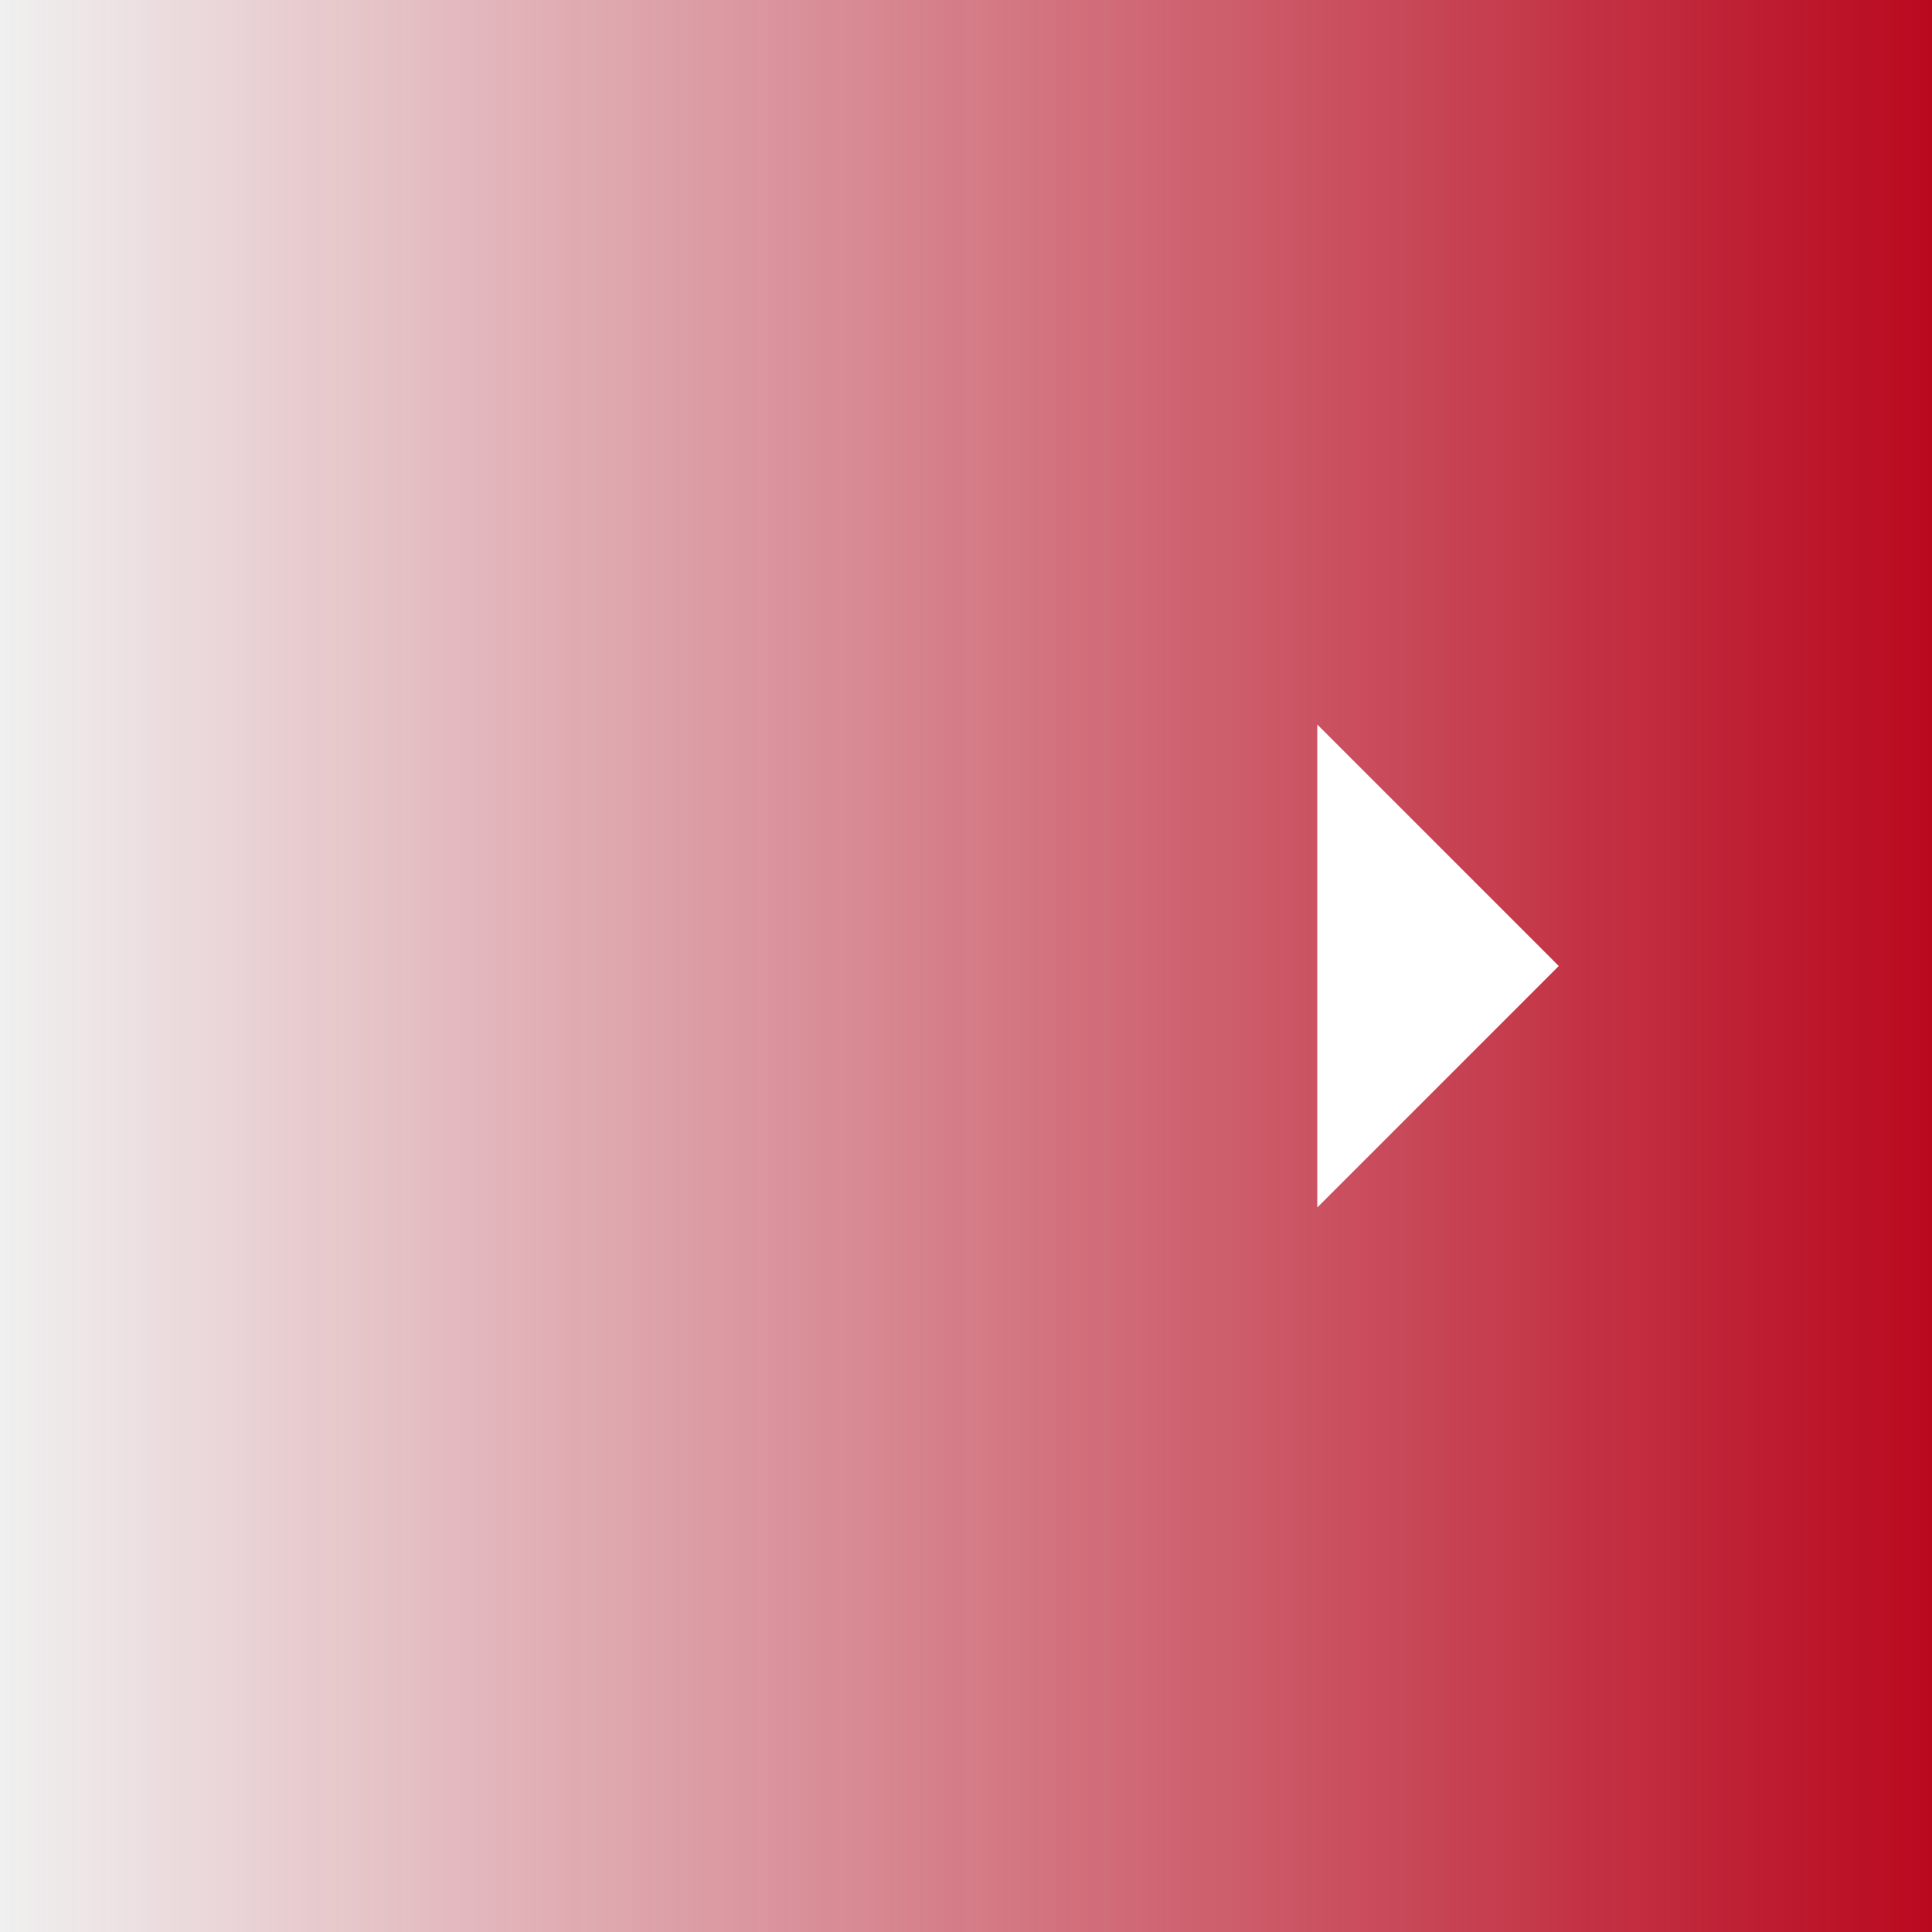
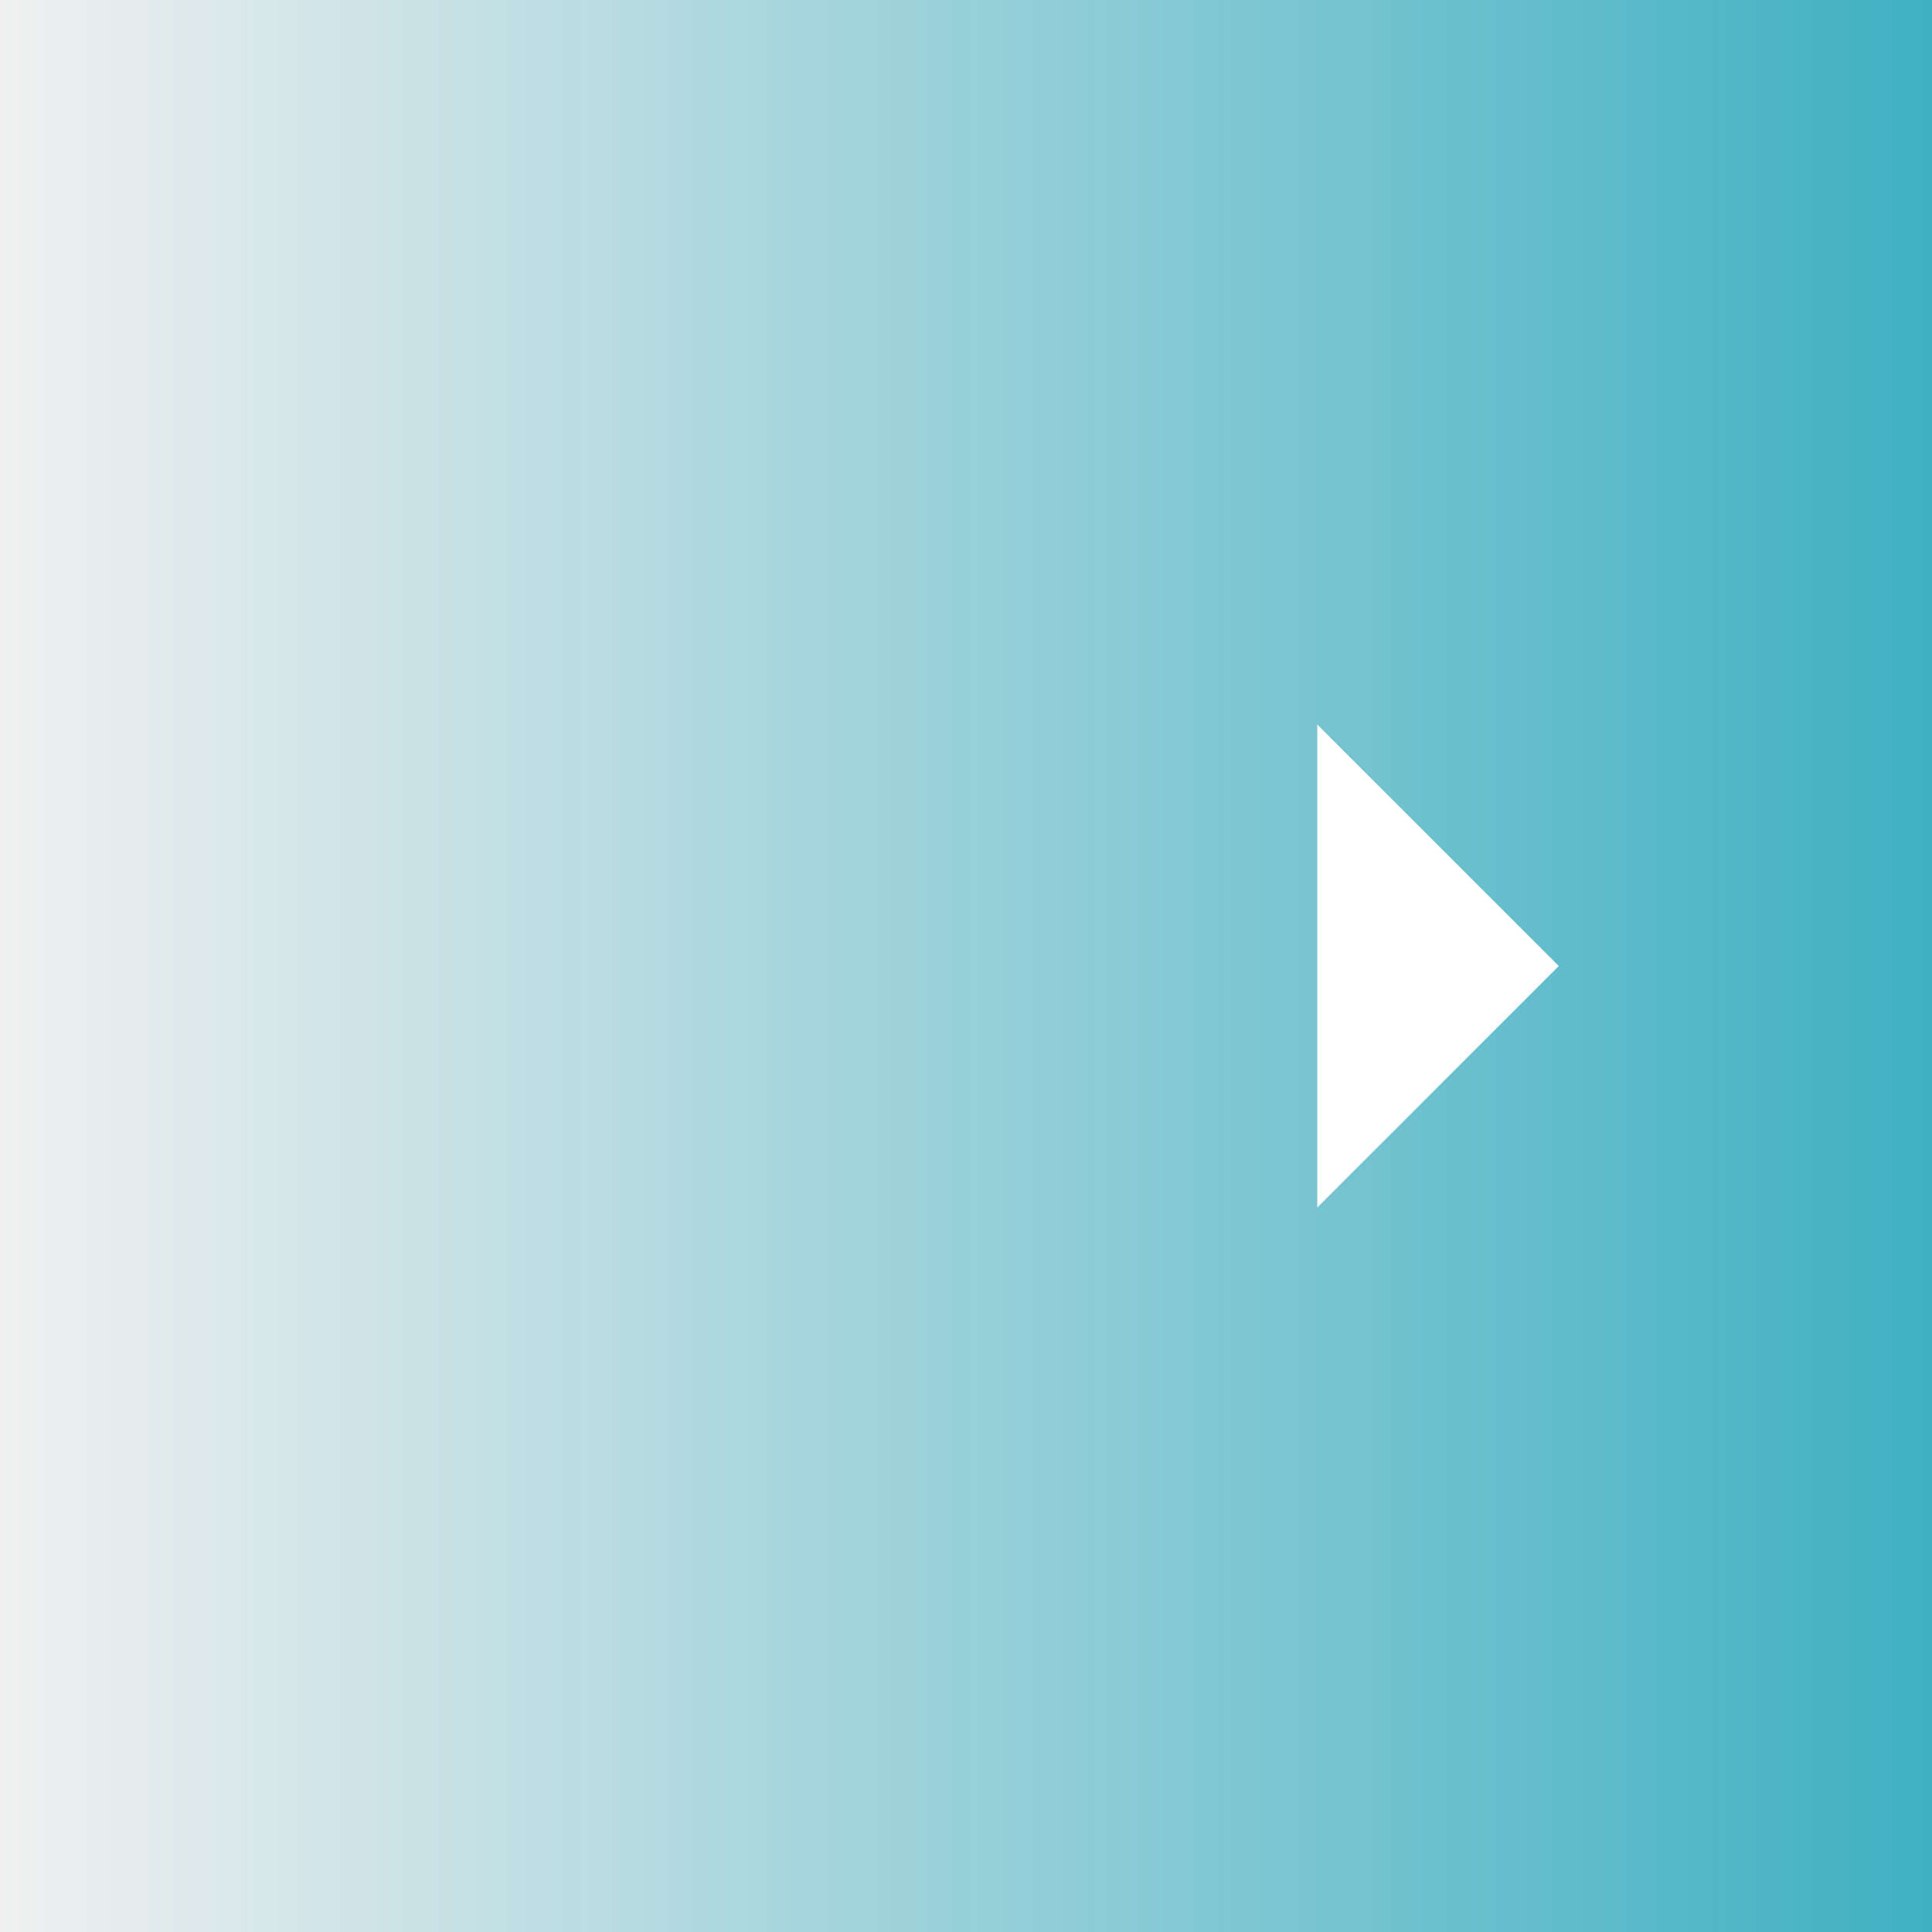
<svg xmlns="http://www.w3.org/2000/svg" width="44" height="44" viewBox="0 0 44 44">
  <defs>
    <style>.a{fill:url(#a);}.b{fill:#fff;}</style>
    <linearGradient id="a" y1="24" x2="44" y2="24" gradientTransform="matrix(1, 0, 0, -1, 0, 46)" gradientUnits="userSpaceOnUse">
-       <stop offset="0" stop-color="#b9091f" stop-opacity="0" />
-       <stop offset="1" stop-color="#b9091f" stop-opacity="1" />
+       <stop offset="0" stop-color="#3FB0C2" stop-opacity="0" />
+       <stop offset="1" stop-color="#3FB0C2" stop-opacity="1" />
    </linearGradient>
  </defs>
  <rect class="a" width="44" height="44" />
  <polygon class="b" points="30 16.5 35.5 22 30 27.5 30 16.5" />
</svg>
